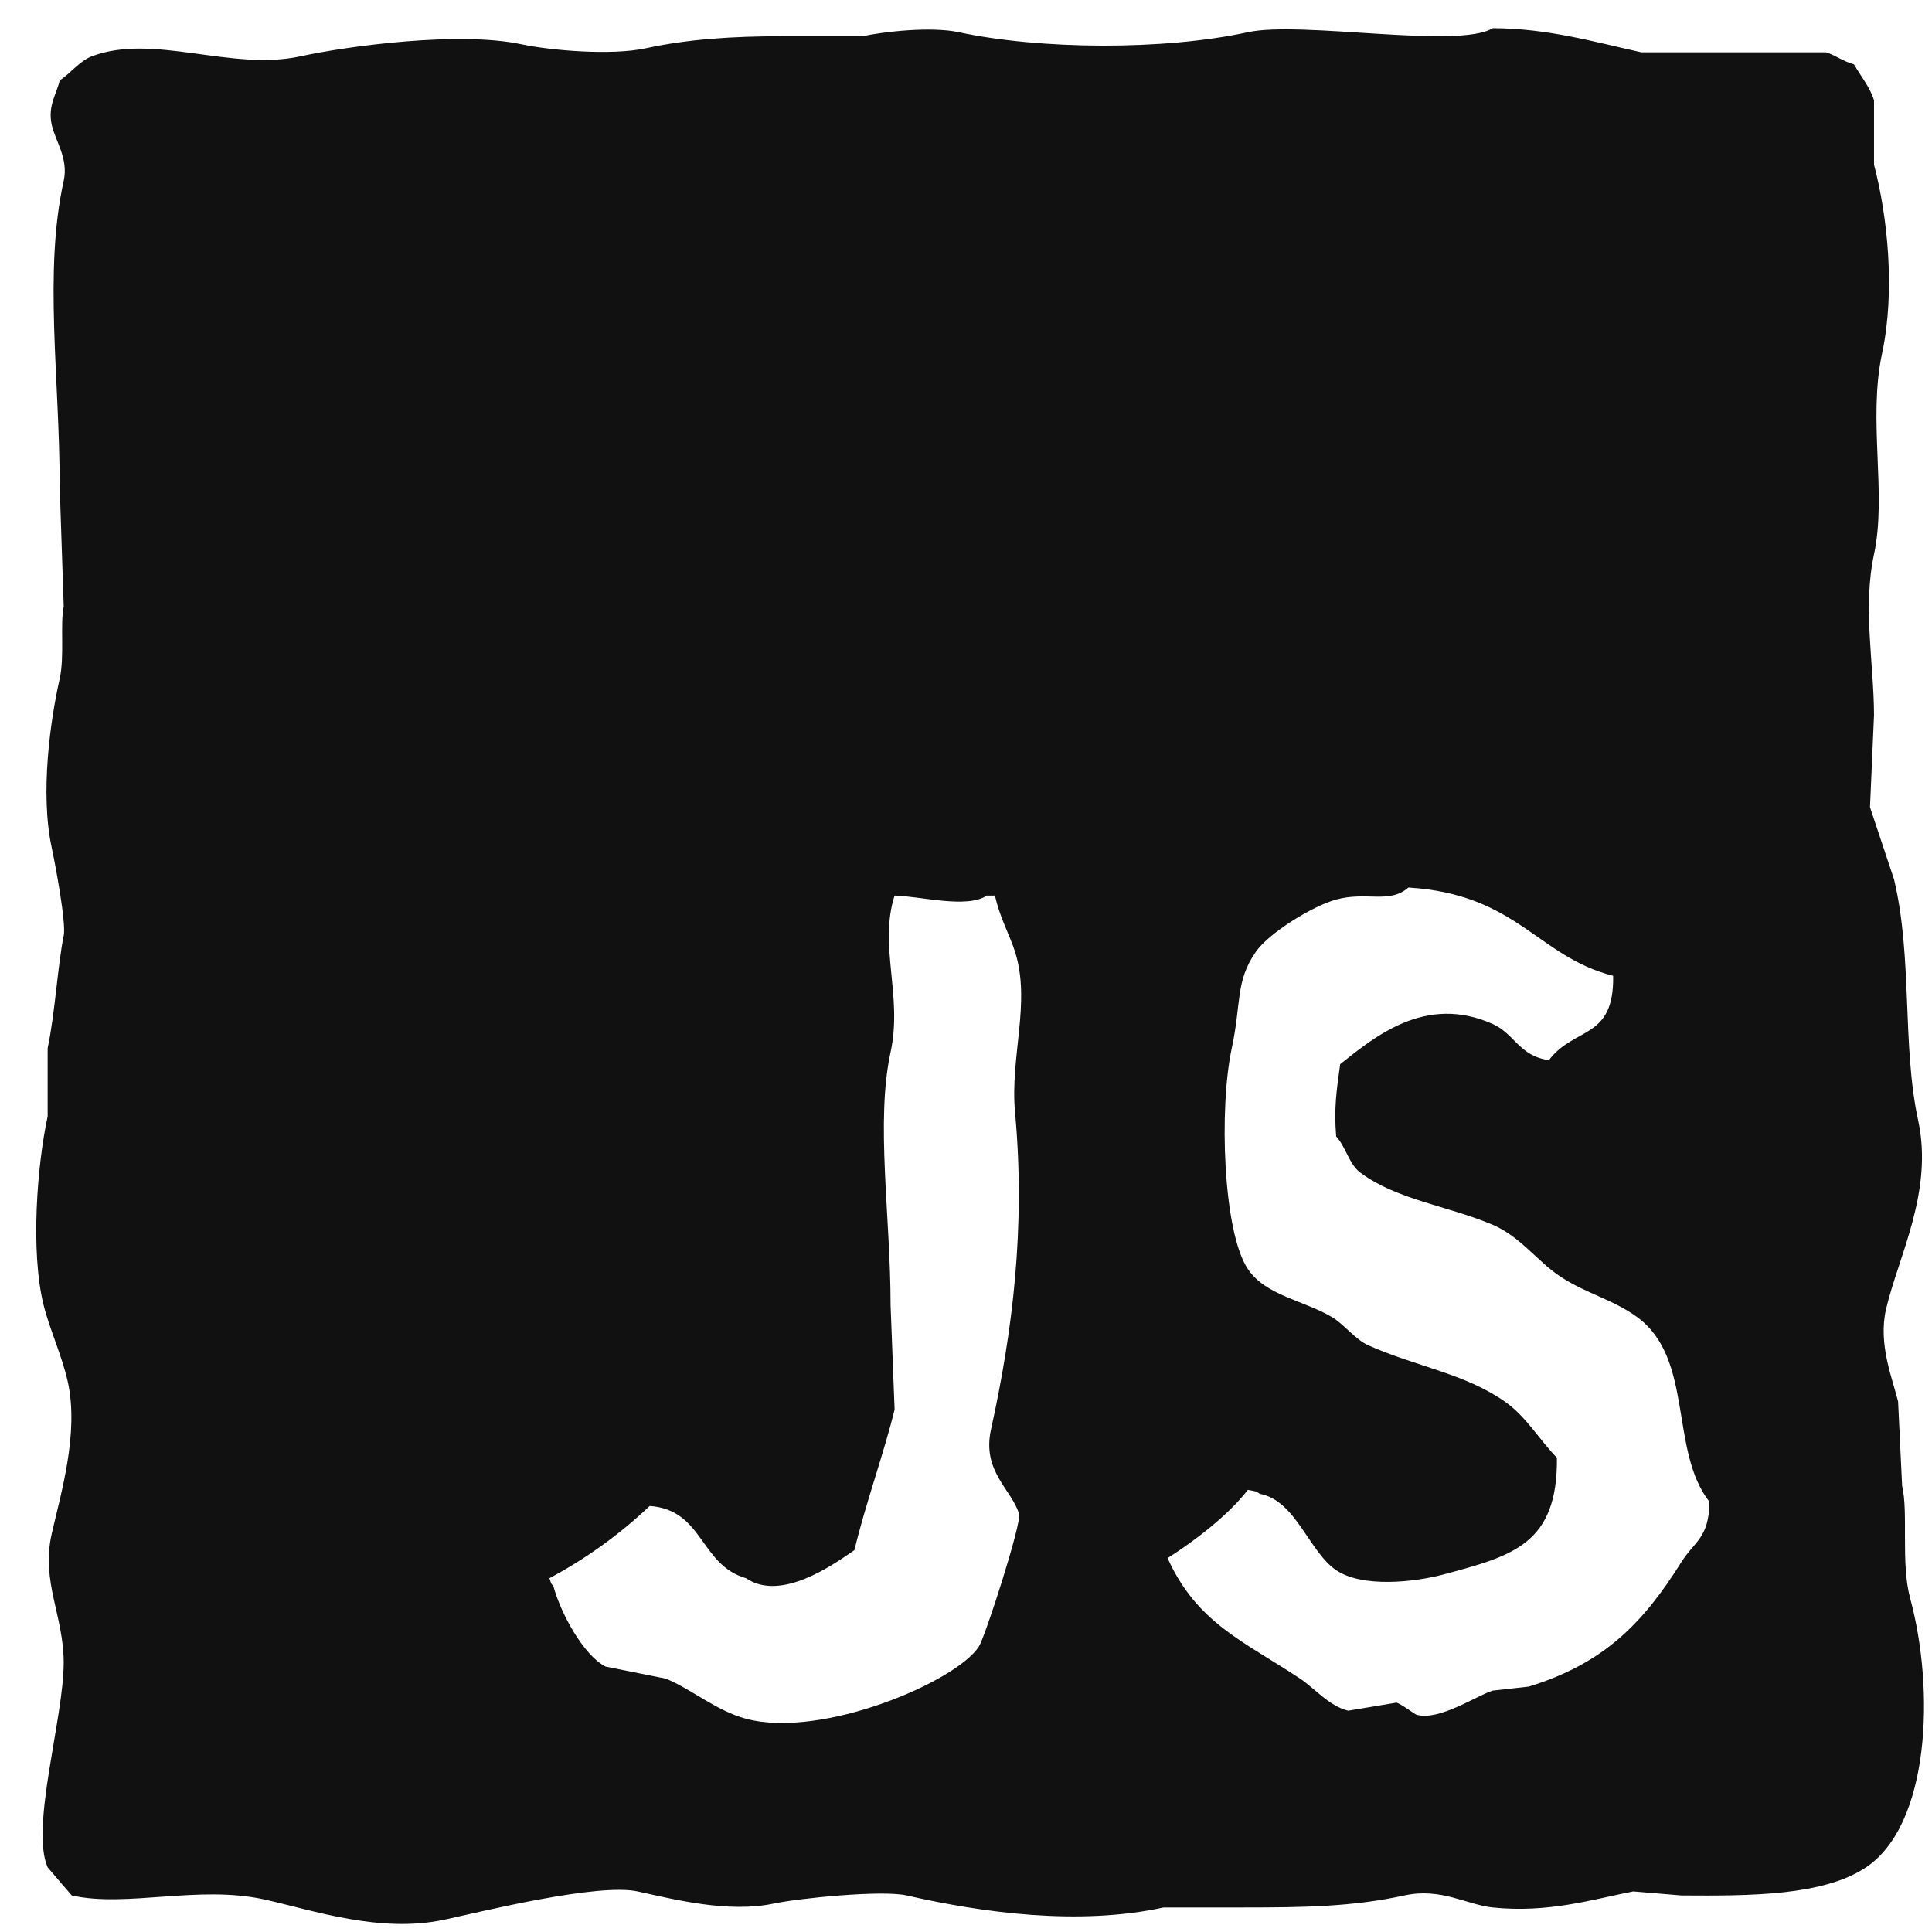
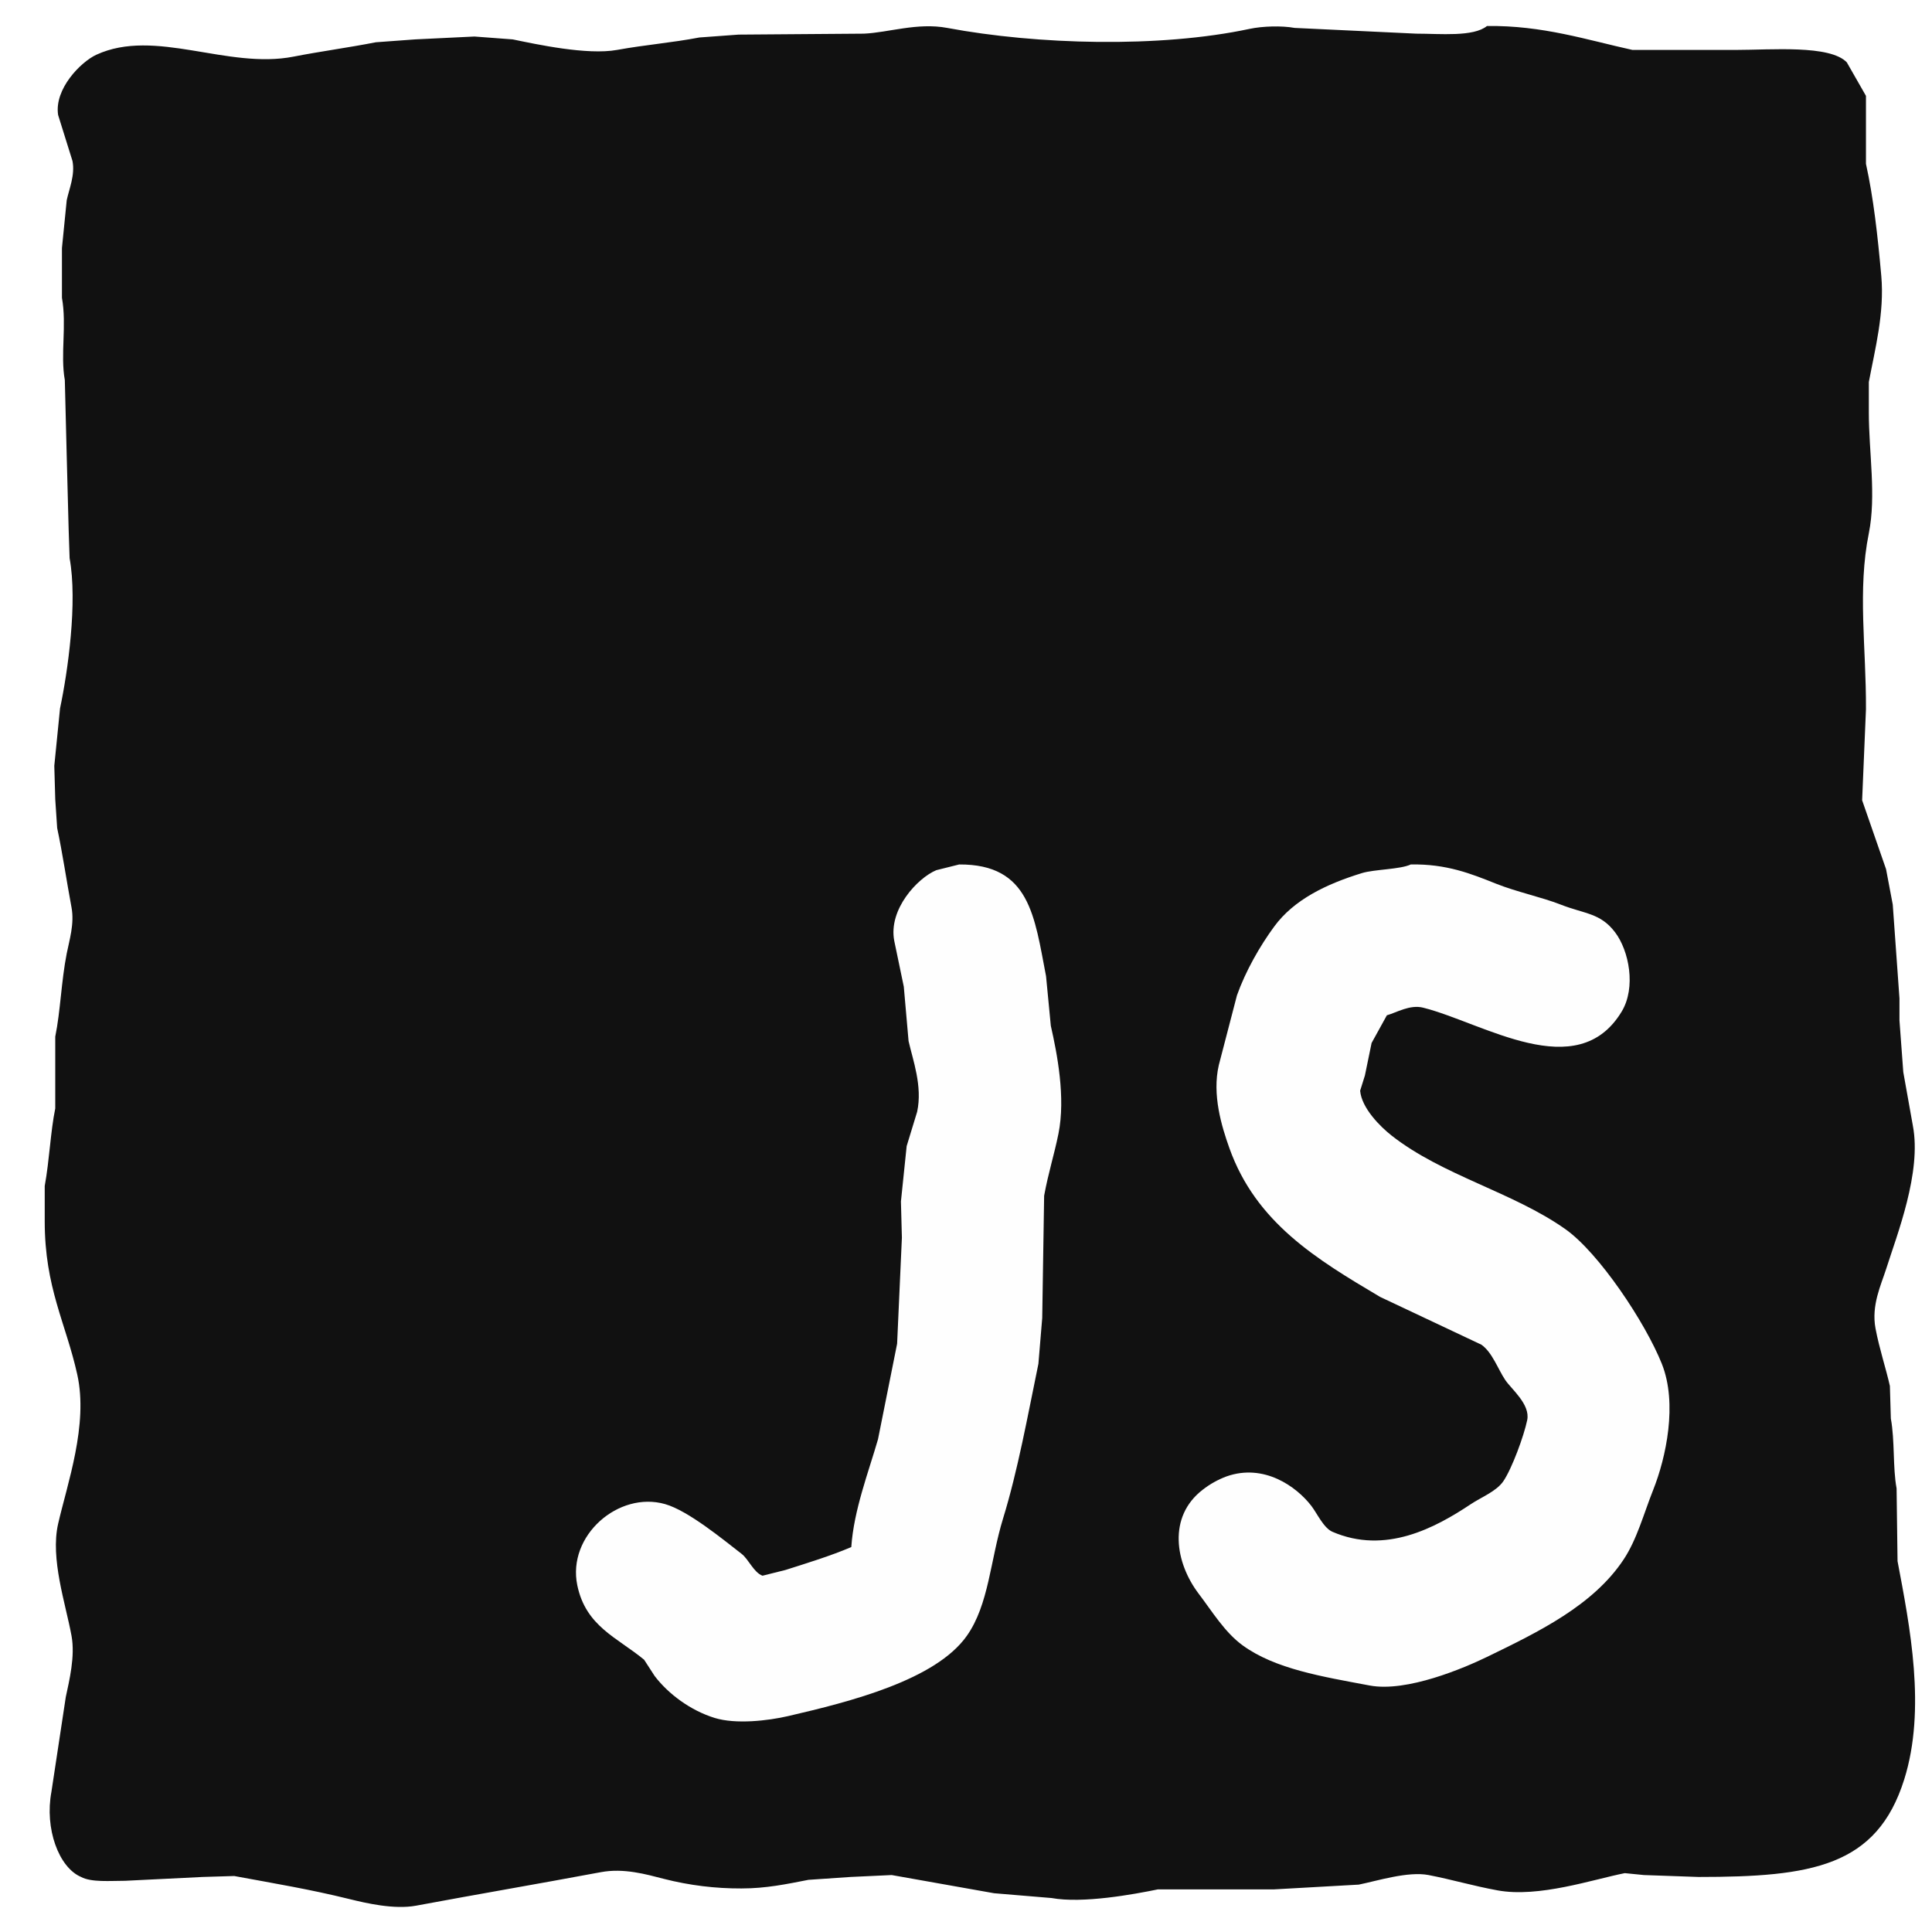
- <svg xmlns="http://www.w3.org/2000/svg" width="480" height="480" viewBox="0 0 480 480">
+ <svg xmlns="http://www.w3.org/2000/svg" width="2083" height="2083" viewBox="0 0 2083 2083">
  <defs>
    <style>
      .cls-1 {
        fill: #111;
+       }
+ 
+       .cls-1, .cls-2 {
        fill-rule: evenodd;
+       }
+ 
+       .cls-2 {
+         fill: #fefefe;
      }
    </style>
  </defs>
-   <path id="js_1" data-name="js 1" class="cls-1" d="M370.855,7c13.642,0.03,25.179,3.4,36.9,5.986h45.875c2.146,0.6,4.322,2.285,6.981,2.993,1.489,2.6,4.142,5.929,4.986,8.979V40.921c3.365,12.781,5.322,31.37,2,46.891-3.559,16.6,1.221,34.921-2,49.884-2.836,13.2-.046,27.022,0,39.908q-0.5,11.472-1,22.947,2.991,8.978,5.984,17.958c4.629,19.469,1.947,41.224,5.983,59.861,3.837,17.715-4.969,33.912-7.978,46.891-2.017,8.7,1.634,17.354,2.992,22.947q0.5,10.474,1,20.951c1.6,6.782-.375,19.165,2,27.935,6.175,22.849,4.9,56.23-10.97,66.845-10.554,7.06-28.592,7.108-45.875,6.984l-11.967-1c-10.058,1.971-21.053,5.417-34.9,3.991-6.434-.663-12.843-4.986-21.94-2.993-13,2.846-25.27,2.984-39.891,2.993H289.079c-21.049,4.574-44.824,1.337-63.826-2.993-6.137-1.4-27,.728-32.91,2-11.465,2.457-25.047-1.077-33.907-2.993-9.834-2.126-38.321,4.9-47.87,6.984-16.118,3.512-32.838-2.326-44.877-4.989-16.409-3.629-34.259,2.069-47.869-1l-5.984-6.984c-4.346-9.947,4.011-37.141,3.989-50.882-0.018-11.7-5.648-20.091-2.992-31.926,2.161-9.628,6.888-25.017,3.989-37.912-1.463-6.507-4.5-12.98-5.984-18.956-3.328-13.419-1.588-34.984,1-46.891v-16.96c1.8-8.365,2.566-21.135,3.989-27.936,0.668-3.192-2.166-18.095-2.992-21.949-2.916-13.611-.3-31.7,1.995-41.9,1.237-5.5.078-13.679,1-17.959l-1-29.93c-0.017-26.87-4-53.233,1-75.824,1.233-5.572-2.153-10-2.992-13.968-1-4.721,1.239-7.595,1.995-10.975,2.617-1.686,4.978-4.852,7.978-5.986,15.348-5.8,34.542,3.772,51.858,0,12-2.614,39.544-6.261,54.851-2.993,7.076,1.511,22.283,2.865,30.915,1C170.939,9.715,181.973,9,194.337,9h19.946c5.32-1.149,17.056-2.473,23.935-1,20.178,4.328,50.9,4.554,71.8,0C323.25,5.116,362.371,12.258,370.855,7ZM349.912,220.5c-4.716,4.149-10.346.913-17.951,2.993-5.9,1.614-16.724,8.333-19.945,12.97-5.13,7.384-3.571,12.721-5.984,23.945-3.2,14.884-2.185,45.675,3.989,54.872,4.46,6.643,13.856,7.761,20.943,11.972,2.893,1.719,5.79,5.571,8.976,6.984,12.092,5.367,23.866,6.965,33.907,13.968,5.339,3.723,8.491,9.384,12.965,13.967,0.224,21.46-11,24.375-27.924,28.933-7.56,2.036-20.408,3.4-26.927-1-6.723-4.534-10.019-17.333-18.948-18.956-1.07-.75-0.943-0.6-2.992-1-4.785,6.249-13.227,12.705-19.945,16.96,7.333,16.171,18.879,20.625,32.91,29.931,3.589,2.38,7.236,6.833,11.967,7.981l11.968-2c1.053,0.2,4.56,2.87,4.986,2.993,5.6,1.613,14.675-4.607,18.948-5.986l8.976-1c18.695-5.748,28.381-15.755,37.9-30.928,3.248-5.179,6.872-5.924,6.981-14.965-10.014-12.821-3.813-35.551-17.951-45.894-5.954-4.355-12.481-5.783-18.948-9.977-5.789-3.753-10.035-10.042-16.954-12.969-11.217-4.746-23.731-6.159-32.91-12.97-2.772-2.058-3.621-6.479-5.984-8.979-0.575-7.111.1-11.429,1-17.959,8.491-6.714,21.158-17.454,37.9-9.977,5.478,2.447,6.541,7.951,13.962,8.98,6.336-8.412,16.222-5,15.956-20.952C381.921,237.663,377.041,222.187,349.912,220.5Zm-127.651,2c-4.01,12.46,2.052,24.935-1,38.909-3.751,17.193,0,40.882,0,62.854q0.5,12.969,1,25.94c-2.636,10.808-7.424,24.056-9.973,34.919-5.535,3.808-18.3,12.841-26.926,6.984-11.534-3.315-10.529-16.966-23.935-17.959A115.461,115.461,0,0,1,136.5,392.106c0.629,1.75.193,0.969,1,2,1.772,6.619,7.419,17.128,12.964,19.954l14.959,2.993c6.437,2.641,12.569,8.012,19.946,9.977,18.843,5.018,52.2-9.191,57.842-17.959,1.543-2.4,10.638-30.626,9.973-32.923-1.741-6.011-9.273-10.533-6.981-20.952,5.369-24.408,8.615-50.177,5.983-78.817-1.279-13.929,3.984-27.261,0-39.907-1.287-4.087-3.833-8.552-4.986-13.967h-2C240.166,225.788,228.952,222.693,222.261,222.5Z" />
+   <path id="javascript_bg_1" data-name="javascript bg 1" class="cls-1" d="M1603.2,28.032c60.04-.78,108,15.072,156.83,25.8h111.44c38.08,0,101.45-5.689,119.69,13.414q10.32,18.056,20.64,36.115v73.263c8.04,36.549,12.53,76.216,16.51,120.728,3.6,40.2-6.89,79.607-13.41,114.537v33.019c0,42.877,8.14,89.552,0,130.015-12.4,61.63-2.76,122.833-3.1,189.863q-2.055,49.01-4.13,98.027,12.9,37.145,25.8,74.3,3.615,19.088,7.22,38.179,3.615,50.559,7.23,101.126v23.73q2.055,27.855,4.12,55.72l10.32,57.78c9.63,50.2-17.07,117.58-28.89,154.78-5.31,16.72-16.11,39-11.35,63.98,4.22,22.16,11.01,42.14,15.48,61.91q0.51,17.535,1.03,35.08c4.4,24.05,1.99,52.92,6.19,75.33q0.51,39.21,1.03,78.42c13.36,70.67,30.98,159.51,7.23,235.27-29.54,94.19-100.02,105.25-221.85,105.25l-58.81-2.07q-10.32-1.02-20.64-2.06c-34.38,6.8-92.78,26.75-137.23,18.57-27.25-5.01-48.33-11.48-74.3-16.51-22.27-4.31-55.82,6.4-75.32,10.32l-91.83,5.16H1248.24c-25.97,5.32-80.96,15.45-114.53,9.29l-61.91-5.16q-55.2-9.81-110.406-19.61l-44.369,2.07-45.4,3.09c-23.5,4.58-45.491,9.28-72.228,9.29a332.038,332.038,0,0,1-83.579-10.32c-18.979-4.87-43.1-11.89-68.1-7.22-70.024,13.06-130.277,23.3-199.144,36.11-23.547,4.38-53.784-2.67-72.228-7.22-42.379-10.45-78.657-16.4-123.821-24.76q-17.023.51-34.05,1.03-41.786,2.055-83.579,4.12c-15.877.01-36.457,1.84-47.464-4.12-24.1-10.23-39.436-52.13-31.987-91.84q7.738-51.075,15.478-102.15c3.737-17.67,10.272-43.79,6.191-66.04-6.359-34.67-23.051-83.03-14.446-120.73,9.849-43.16,32.68-106.63,20.637-160.97-12.282-55.42-35.075-93.48-35.082-165.1v-38.18c5.135-28.17,6.155-58.17,11.35-83.58v-77.39c5.67-27.84,6.417-59.35,12.382-89.77,2.743-13.99,8.458-31.9,5.159-49.531-5.415-28.952-9.644-58.331-15.478-85.645L59.57,861.778l-1.032-36.115,6.191-61.912c8.4-39.635,19.011-114.441,10.318-162l-1.032-30.956q-1.032-39.207-2.064-78.422l-2.064-82.549c-4.983-27.782,2.238-58.873-3.1-88.74V267.425l5.159-51.593c2.536-11.976,9.164-27.18,6.191-42.307L62.666,124c-4.371-28.013,24.392-57.252,41.273-65.008C167.243,29.9,245.174,75.026,316.5,61.052c28.334-5.551,59.012-9.667,88.738-15.478l42.305-3.1,63.974-3.1,41.273,3.1c25.553,5.257,80.269,17.2,112.47,11.351C696.3,48.188,724.069,46.144,754,40.415l42.3-3.1,135.171-1.032c26.351-1.137,57.689-12.2,89.769-6.191,96.58,18.1,228.8,21.808,326.06,1.032,13.86-2.96,34.68-3.568,48.5-1.032l131.04,6.191C1552.54,36.3,1588.58,39.995,1603.2,28.032Z" />
+   <path id="js_1" data-name="js 1" class="cls-2" d="M1034.14,932.032c76.35-.477,81.2,56.18,93.66,120.428q2.58,26.76,5.15,53.53c6.8,29.85,16.09,77.44,8.23,116.31-4.7,23.25-10.76,41.48-15.44,66.9q-1.02,65.88-2.06,131.76-2.055,24.69-4.11,49.4c-11.73,56.92-22.2,115.04-38.09,166.75-13.91,45.29-15.28,92.9-39.11,126.61-33.78,47.78-125.88,71.02-192.479,86.46-22.113,5.12-56.555,9.03-79.256,2.06-26.109-8.03-50-25.79-64.846-45.29q-5.661-8.76-11.323-17.5c-29.137-24.07-62.859-35.9-72.051-80.29-11.07-53.45,44.465-101.88,94.7-87.49,24.845,7.12,62.249,37.98,82.344,53.53,7.8,6.03,13.136,20.17,22.645,23.67l24.7-6.18c23.653-7.5,48.9-15.28,71.022-24.7,2.715-40.01,18.551-80.63,28.82-116.31q10.292-51.465,20.586-102.93,2.572-57.12,5.147-114.26-0.515-19.545-1.03-39.11,3.089-29.85,6.176-59.7,5.661-18.525,11.322-37.06c5.907-27.66-4.632-55.68-9.263-76.17q-2.574-29.325-5.147-58.67-5.145-24.69-10.293-49.4c-6.543-33.924,25.078-67.694,45.287-76.172Q1021.79,935.121,1034.14,932.032Zm486.86,0c38.45-.77,65.3,10.061,91.6,20.586,22.69,9.081,49.17,14.5,70,22.645,26.3,10.287,42.77,8.945,58.67,29.847,15.15,19.94,22.79,59.55,7.2,85.44-47.94,79.6-149.21,12.19-214.09-4.12-14.36-3.61-28.91,5.37-39.12,8.23l-16.47,29.85q-3.6,17.505-7.2,35-2.58,8.235-5.15,16.47c1.65,18.85,21.84,38.86,33.97,48.38,55.05,43.18,130.63,60.82,187.33,100.87,36.2,25.57,86.22,100.7,103.96,145.13,17.17,42.98,4.52,101.24-9.26,135.87-10.21,25.63-17.45,53.32-31.91,75.14-32.82,49.52-91.55,77.99-147.19,104.99-24.31,11.8-86.4,38.44-126.6,30.88-51.1-9.61-101.75-17.71-136.9-43.23-19.33-14.03-32.9-36.58-47.35-55.58-25.55-33.61-33.63-83.05,4.12-112.2a96.415,96.415,0,0,1,25.73-14.41c40.43-14.31,75.56,10.95,91.61,31.91,6.16,8.05,13.09,23.66,22.64,27.79,57.09,24.67,110.72-4.17,149.25-29.85,11.16-7.44,27.53-13.74,35-24.7,9.24-13.56,22.19-48.75,25.73-65.88,3.52-17.01-17.18-33.48-23.67-43.23-8.06-12.08-14-29.84-25.74-38.08q-54.54-25.74-109.1-51.47c-68.67-40.66-133.97-80.1-162.63-160.57-8.31-23.33-18.8-57.59-11.32-89.55q9.765-37.575,19.55-75.14c9.35-26.16,24.56-52.88,40.15-74.113,21.31-29.035,56.08-45.777,94.69-57.641C1481.58,937.277,1509.87,937.356,1521,932.032Z" />
</svg>
